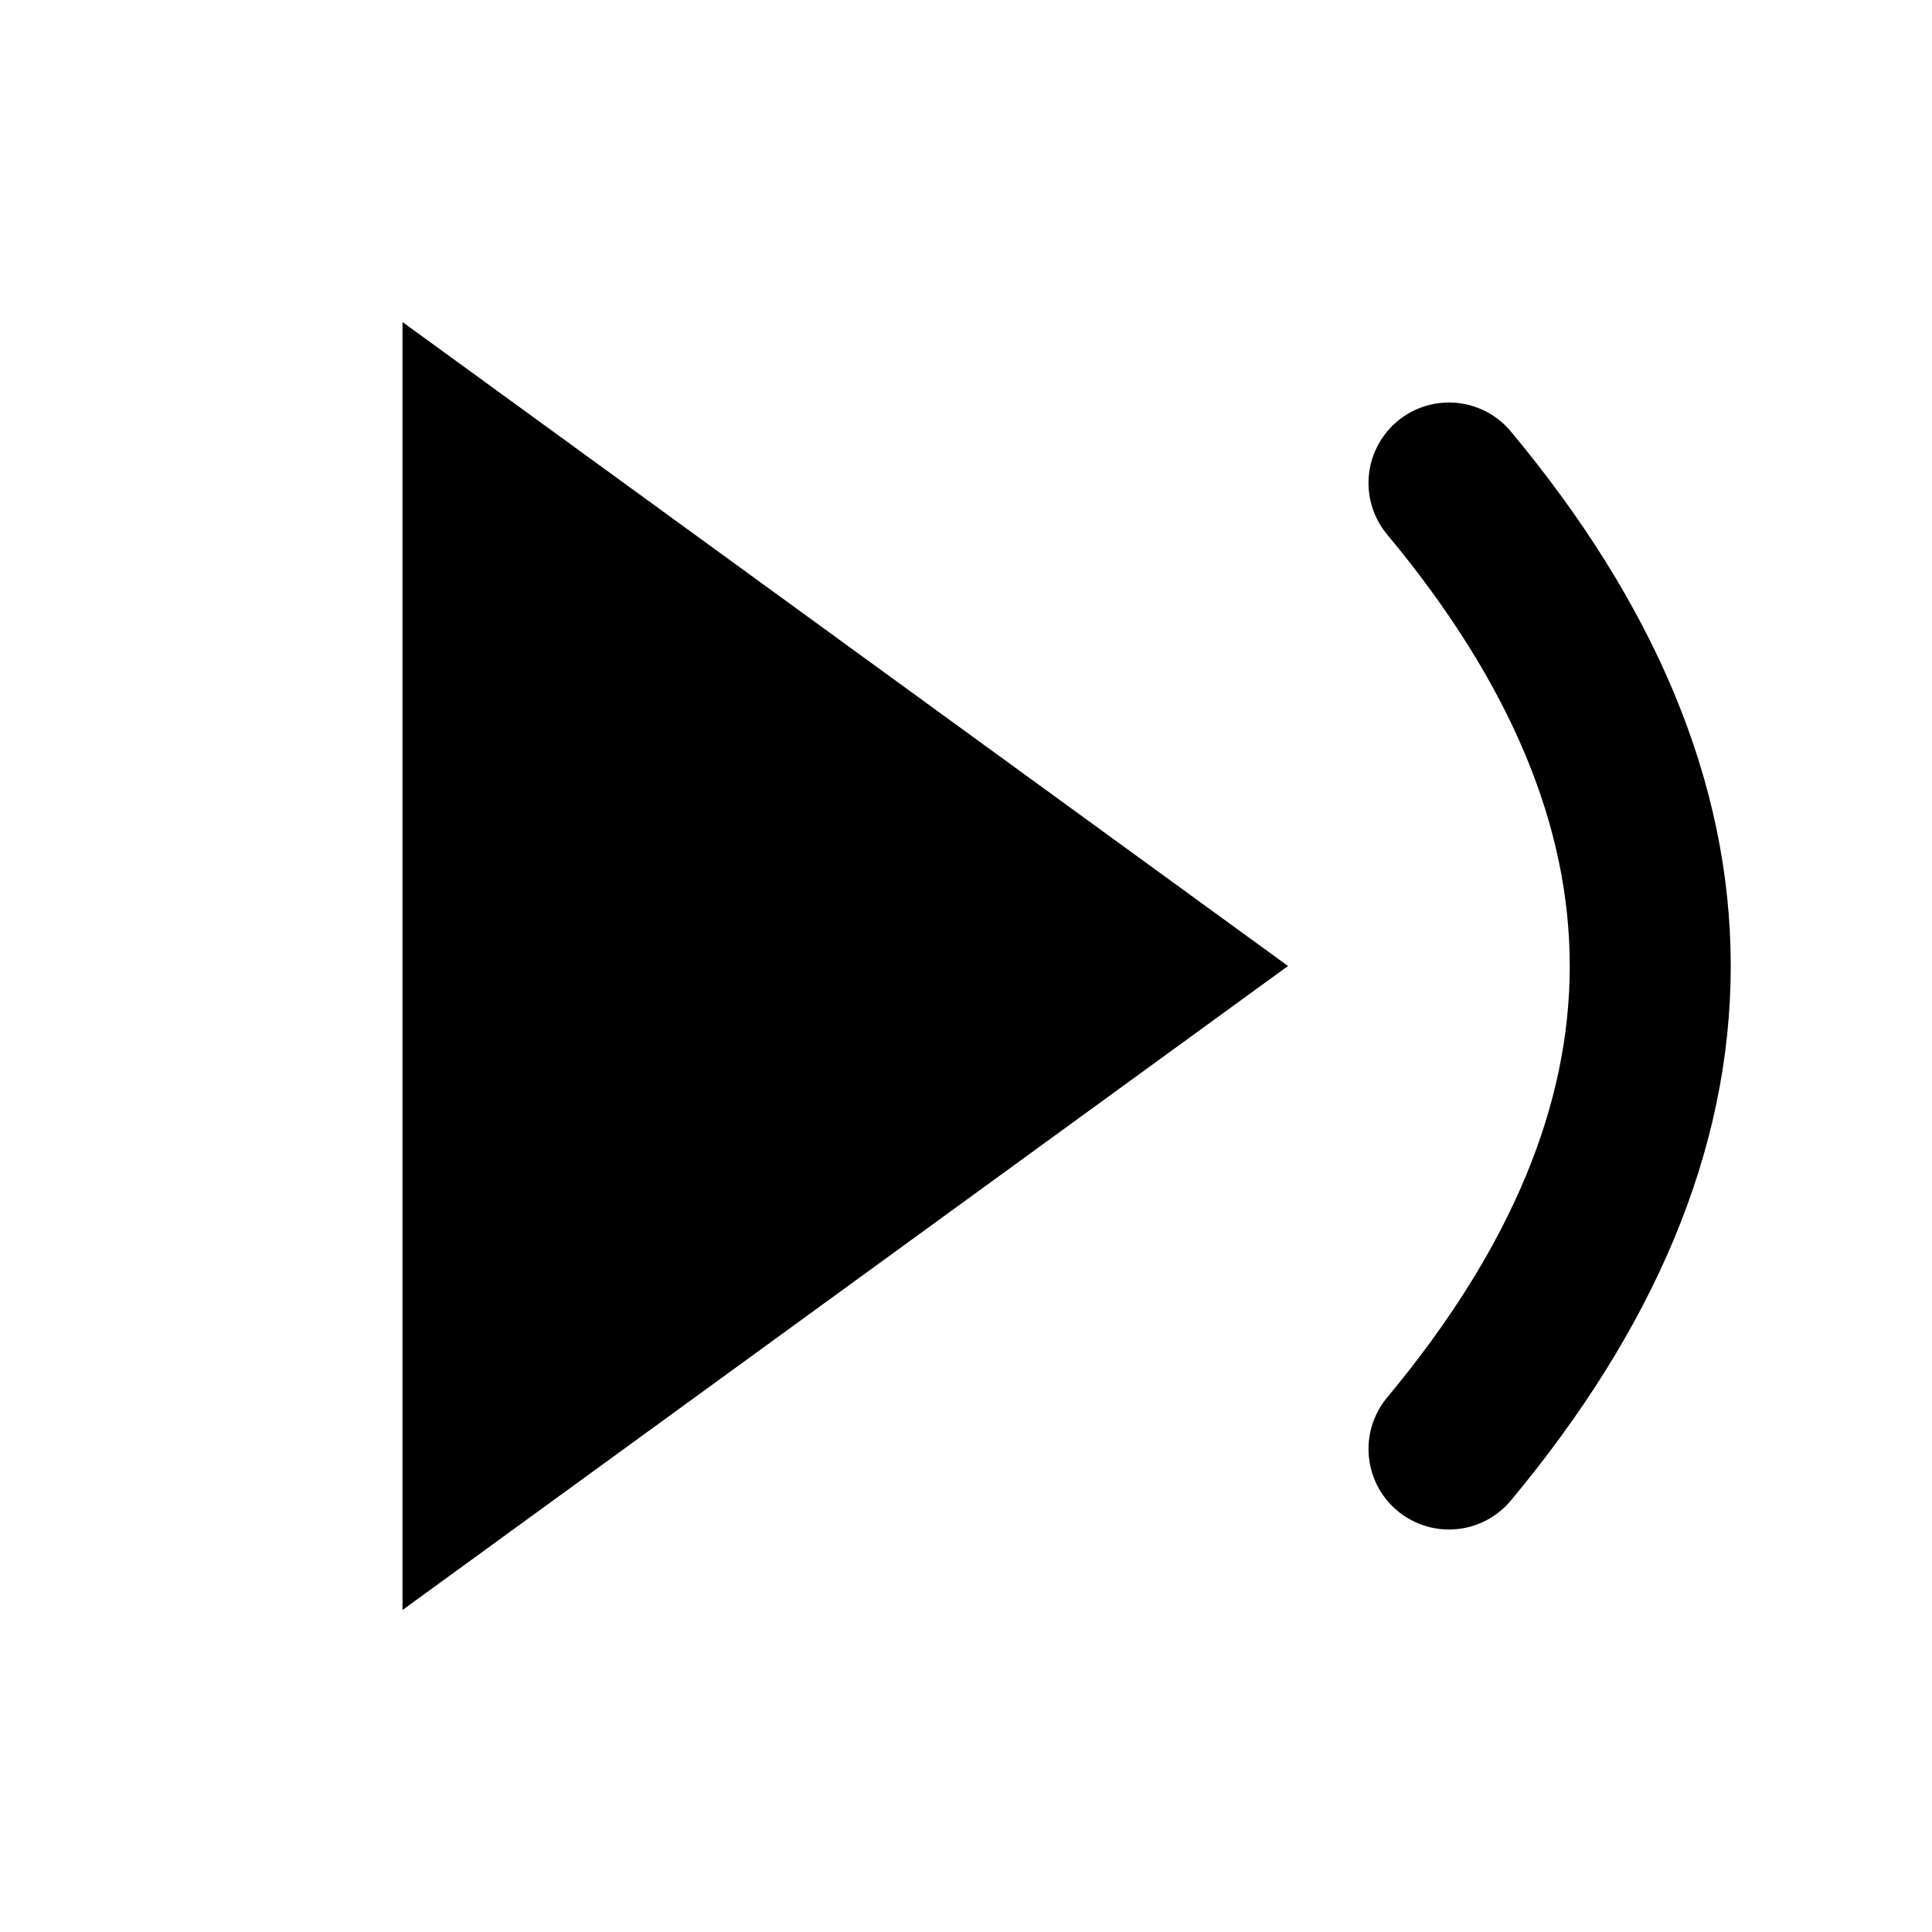
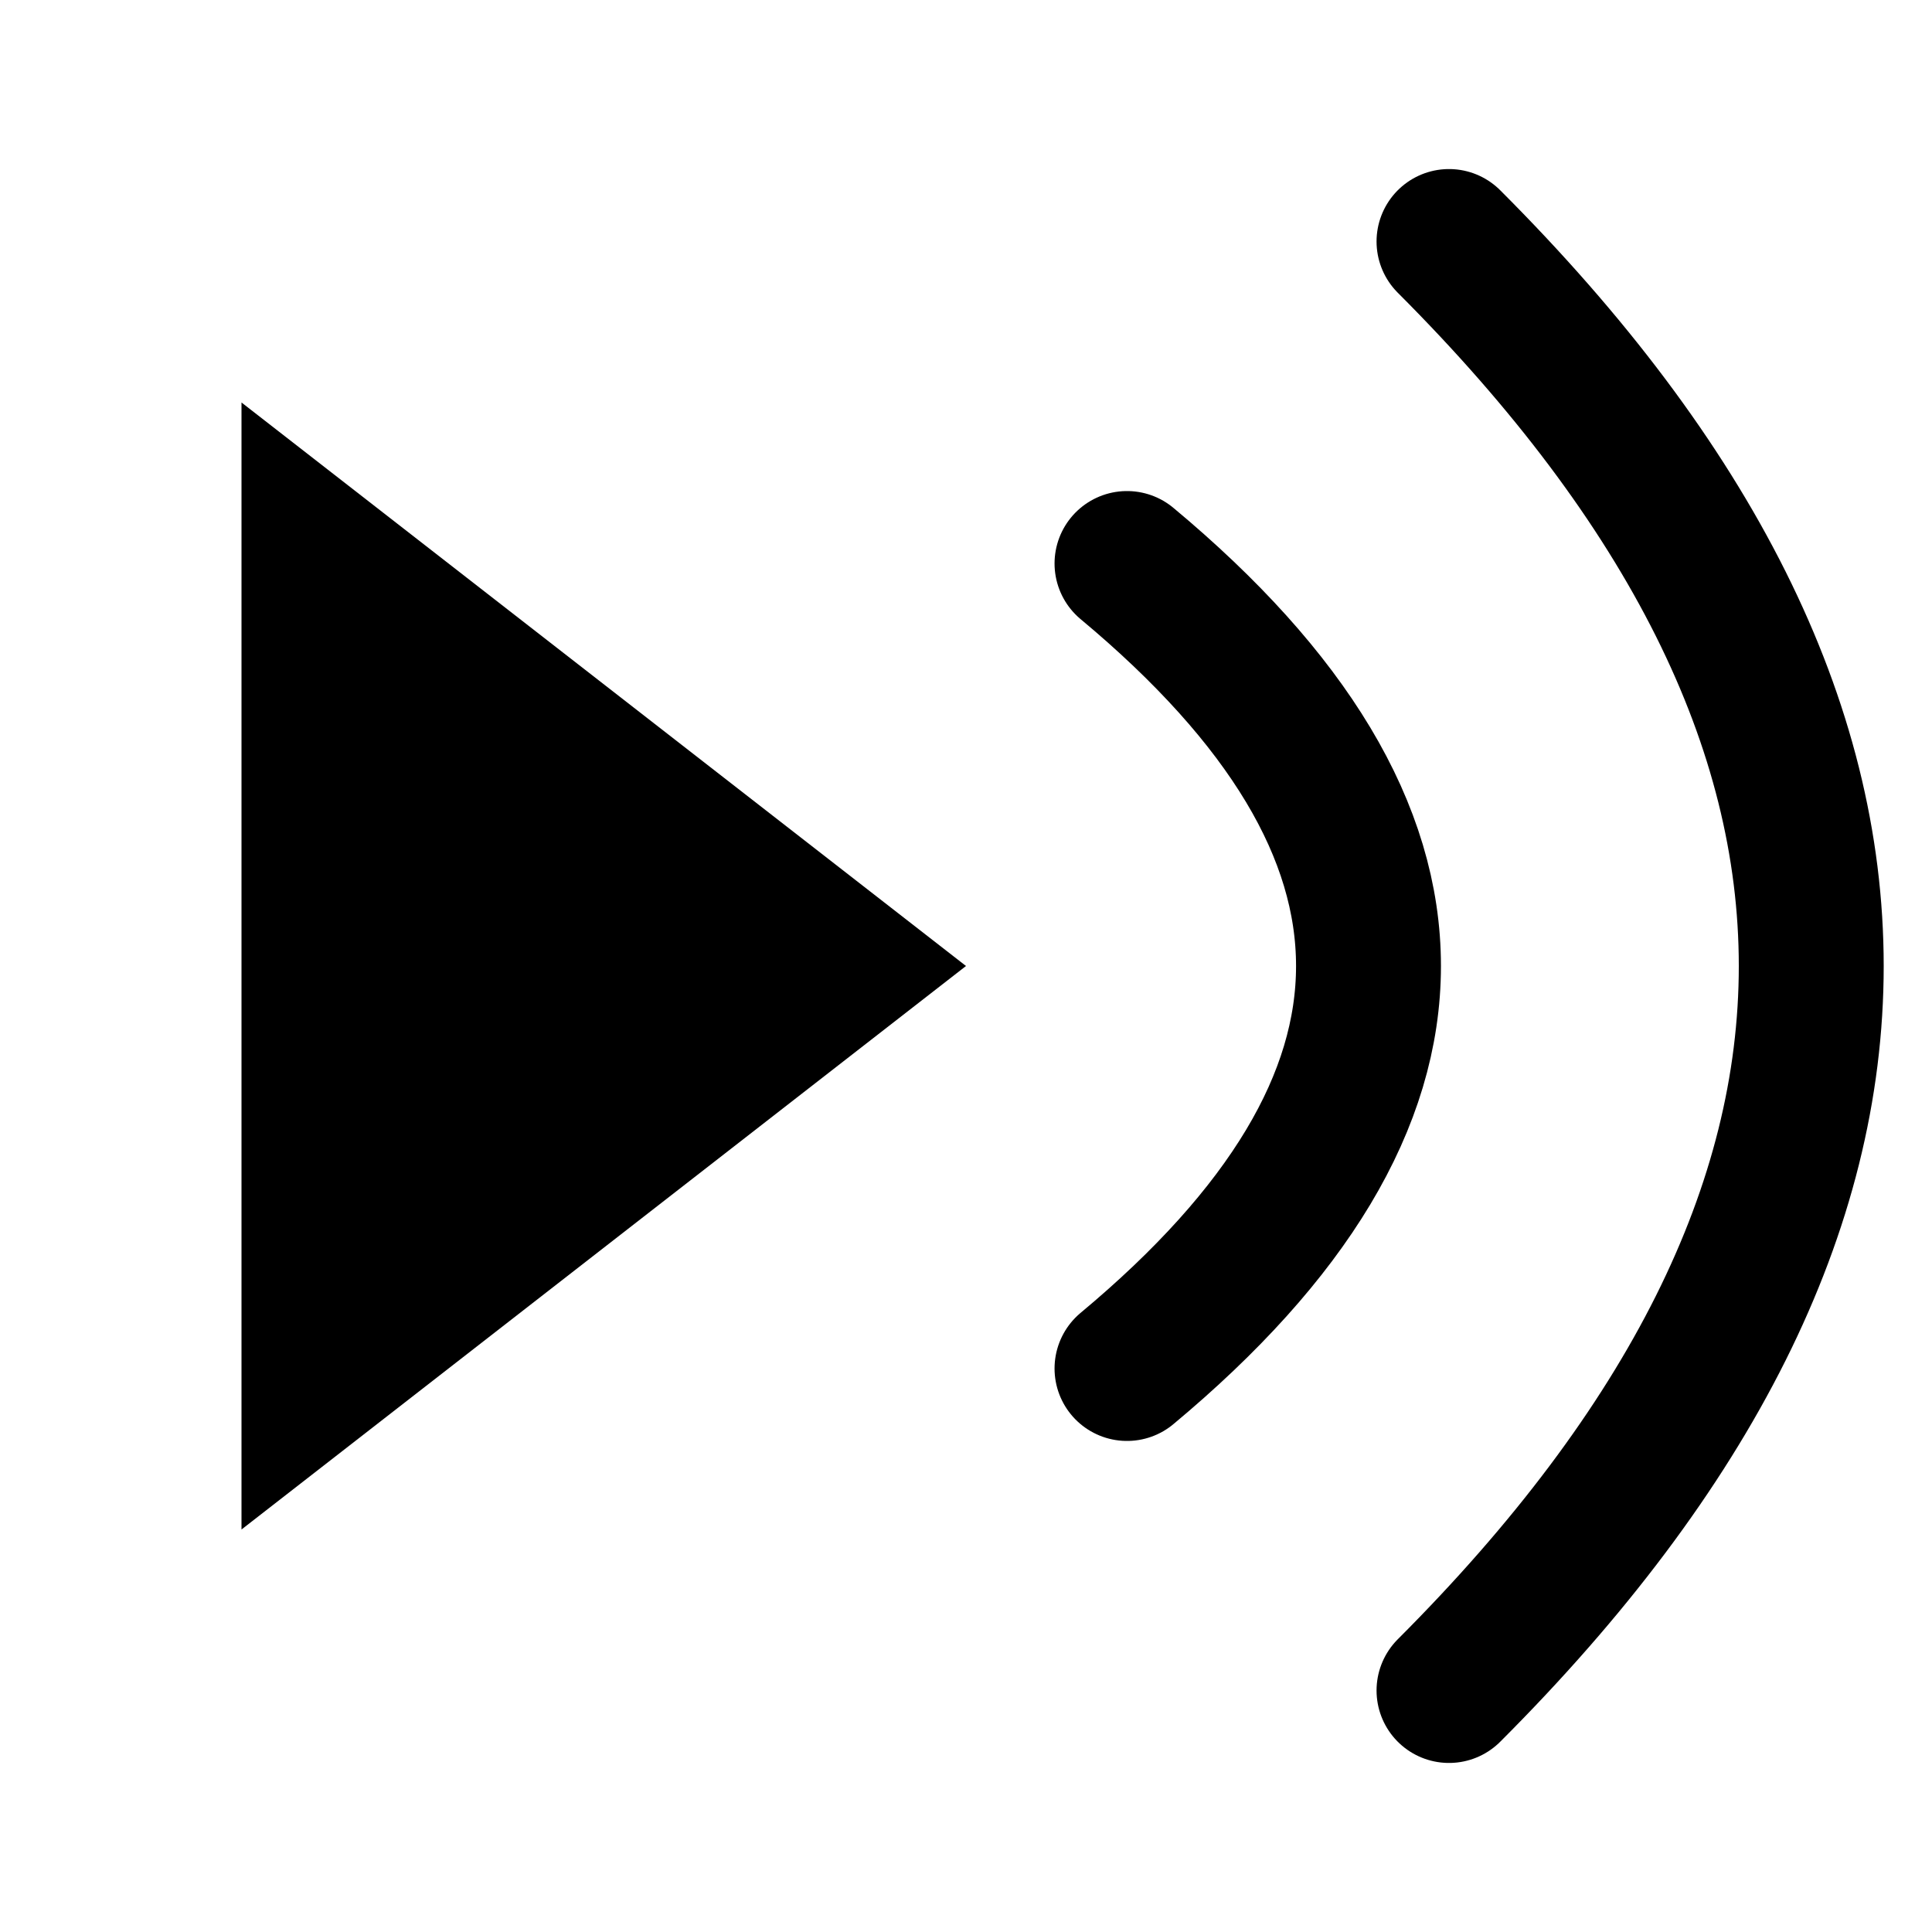
<svg xmlns="http://www.w3.org/2000/svg" viewBox="0 0 24 24" width="24" height="24" role="img" aria-labelledby="title desc">
-   <path d="M5 4L16 12L5 20Z" fill="currentColor" />
-   <path d="M18 6Q23 12 18 18" fill="none" stroke="currentColor" stroke-width="2" stroke-linecap="round" />
+   <path d="M3 5L12 12L3 19Z" fill="currentColor" />
+   <path d="M14 7Q20 12 14 17" fill="none" stroke="currentColor" stroke-width="1.8" stroke-linecap="round" />
+   <path d="M18 3Q27 12 18 21" fill="none" stroke="currentColor" stroke-width="1.8" stroke-linecap="round" />
</svg>
